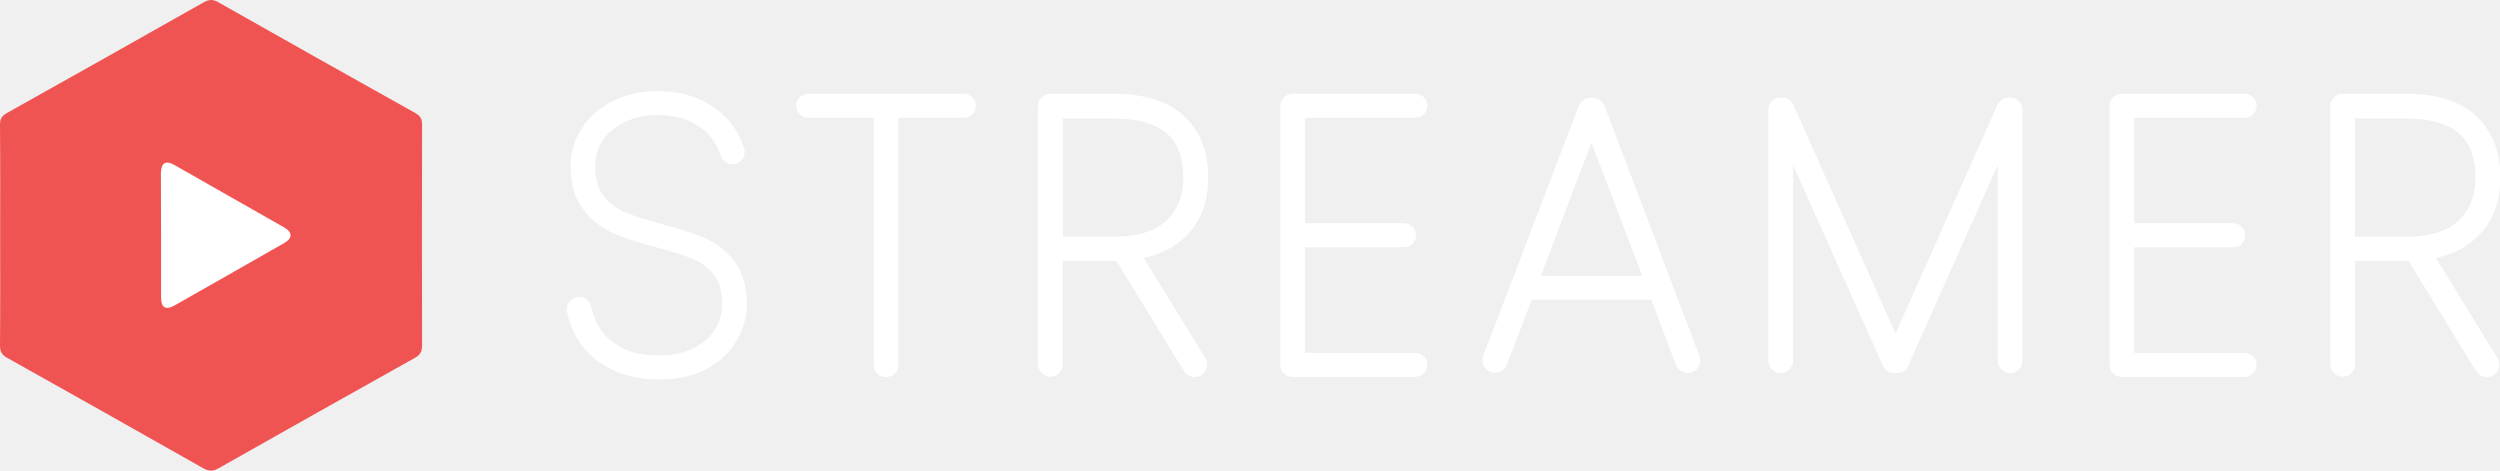
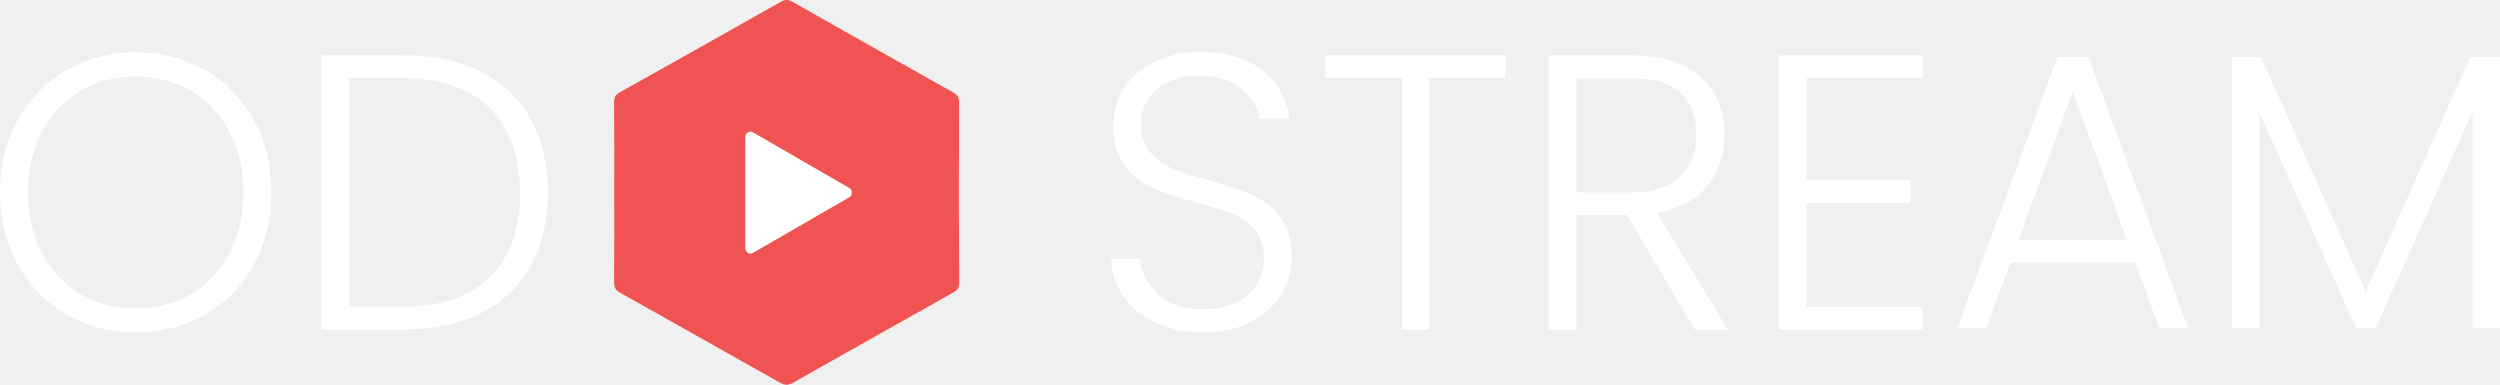
- <svg xmlns="http://www.w3.org/2000/svg" version="1.1" id="Layer_1" x="0px" y="0px" viewBox="0 0 1455.9 274.1" style="enable-background:new 0 0 1455.9 274.1;" xml:space="preserve">
+ <svg xmlns="http://www.w3.org/2000/svg" version="1.1" id="Layer_1" x="0px" y="0px" viewBox="0 0 1657.3 255.2" style="enable-background:new 0 0 1657.3 255.2;" xml:space="preserve">
  <style type="text/css">
	.st0{fill:#FFFFFF;}
	.st1{fill:#F05452;}
- 	.st2{fill:#FFFFFF;stroke:#FFFFFF;stroke-width:10;stroke-miterlimit:10;}
+ 	.st2{opacity:0.2;}
</style>
+   <path class="st0" d="M44.2,208.5c-13.7-7.9-24.5-18.9-32.4-33C3.9,161.3,0,145.4,0,127.5s3.9-33.8,11.8-48  c7.9-14.1,18.7-25.1,32.4-33S73.1,34.7,90,34.7c17,0,32.3,3.9,46,11.8s24.4,18.9,32.2,33s11.7,30.1,11.7,48s-3.9,33.8-11.7,48  c-7.8,14.1-18.5,25.1-32.2,33s-29,11.8-46,11.8C73.1,220.3,57.9,216.4,44.2,208.5z M126.4,195.1c10.7-6.2,19.2-15.2,25.5-26.9  c6.2-11.7,9.4-25.3,9.4-40.7s-3.1-28.9-9.4-40.6c-6.2-11.6-14.7-20.5-25.5-26.8c-10.7-6.2-22.9-9.4-36.4-9.4s-25.7,3.1-36.4,9.4  c-10.8,6.3-19.3,15.2-25.5,26.8s-9.4,25.1-9.4,40.6c0,15.4,3.1,29,9.4,40.7c6.2,11.7,14.7,20.7,25.5,26.9  c10.7,6.2,22.9,9.4,36.4,9.4S115.6,201.3,126.4,195.1z" />
+   <path class="st0" d="M318.8,47.5c14.4,7.3,25.4,17.8,33,31.5s11.4,30,11.4,48.9c0,18.7-3.8,34.9-11.4,48.5s-18.6,24-33,31.2  s-31.6,10.8-51.7,10.8h-53.8V36.6H267C287.1,36.6,304.4,40.3,318.8,47.5z M324.9,183.4c13.3-13.3,19.9-31.8,19.9-55.5  c0-23.9-6.6-42.6-19.9-56S292.4,51.7,267,51.7h-35.6v151.6H267C292.3,203.3,311.6,196.7,324.9,183.4z" />
+   <path class="st0" d="M766.4,214.1c-9.1-4.2-16.2-10-21.5-17.4c-5.2-7.5-8-15.8-8.3-25h19.2c0.9,8.8,4.8,16.6,11.7,23.3  s17.1,10,30.4,10c12.3,0,22.1-3.2,29.2-9.5c7.2-6.3,10.8-14.3,10.8-24.1c0-7.8-2-14.1-6-18.9c-4-4.8-8.9-8.3-14.8-10.7  c-5.9-2.3-14-4.9-24.4-7.7c-12.1-3.3-21.8-6.5-28.9-9.6c-7.1-3.1-13.2-8-18.2-14.6s-7.5-15.5-7.5-26.8c0-9.4,2.4-17.7,7.3-25.1  c4.9-7.4,11.7-13.1,20.5-17.3s19-6.2,30.4-6.2c16.8,0,30.4,4.1,40.7,12.3s16.2,18.9,17.8,31.9H835c-1.2-7.5-5.3-14.1-12.2-19.9  s-16.3-8.7-28.1-8.7c-10.9,0-20,2.9-27.3,8.7s-10.9,13.7-10.9,23.8c0,7.6,2,13.8,6,18.5s9,8.2,14.9,10.7c6,2.4,14.1,5,24.3,7.8  c11.8,3.3,21.3,6.5,28.6,9.8c7.3,3.2,13.4,8.1,18.5,14.7c5,6.6,7.5,15.4,7.5,26.5c0,8.5-2.3,16.6-6.8,24.2  c-4.5,7.6-11.2,13.8-20,18.5s-19.4,7-31.7,7C786,220.3,775.5,218.2,766.4,214.1z" />
+   <path class="st0" d="M997.9,36.6v15.1h-50.4v166.7h-18.2V51.7h-50.7V36.6H997.9z" />
+   <path class="st0" d="M1123.5,218.4l-45-75.9H1045v75.9h-18.2V36.6h54.6c20.3,0,35.7,4.9,46.1,14.6c10.5,9.7,15.7,22.4,15.7,38.2  c0,13.2-3.8,24.4-11.3,33.7s-18.7,15.3-33.4,18.1l46.8,77.2L1123.5,218.4L1123.5,218.4z M1045,127.6h36.7c14.2,0,24.9-3.5,32.1-10.4  s10.8-16.2,10.8-27.8c0-12-3.5-21.2-10.4-27.7s-17.9-9.8-32.8-9.8H1045V127.6z" />
+   <path class="st0" d="M1197.6,51.6v67.9h68.9v15.1h-68.9v68.9h76.7v15.1h-94.9v-182h94.9v15.1h-76.7V51.6z" />
+   <path class="st0" d="M1415.5,174h-82.7l-15.9,43.2h-19.2L1364,37.8h20.5l66,179.4h-19.2L1415.5,174z M1410,159l-35.9-98.3  l-35.9,98.3H1410z" />
+   <path class="st0" d="M1657.3,37.8v179.4h-18.2V73.9l-64,143.3h-13.3l-64-142.7v142.7h-18.2V37.8h19.2l69.4,155.5l69.4-155.5  C1637.6,37.8,1657.3,37.8,1657.3,37.8z" />
  <g>
-     <rect x="77" y="87.4" class="st0" width="104.1" height="109.8" />
-     <path class="st1" d="M0.1,137.1c0-21.5,0.1-43-0.1-64.4c0-3.2,0.8-5,3.7-6.7C42.1,44.5,80.4,23,118.7,1.3c3.2-1.8,5.5-1.7,8.6,0.1   c38.1,21.6,76.2,43,114.5,64.4c3.1,1.7,4,3.6,4,7c-0.1,42.8-0.1,85.6,0,128.4c0,3.4-0.9,5.3-4,7.1c-38.2,21.4-76.4,42.8-114.5,64.4   c-3.4,1.9-5.8,1.8-9.1-0.1c-38-21.5-75.9-42.9-114-64.2C1,206.7,0,204.7,0,201.1C0.2,179.7,0.1,158.4,0.1,137.1z M93.8,136.8   c0,12.1,0,24.3,0,36.4c0,6,2.7,7.6,7.8,4.7c21.3-12.1,42.5-24.1,63.8-36.3c5.1-2.9,5.1-6.3,0-9.2c-21.2-12.1-42.5-24.2-63.8-36.3   c-5.1-2.9-7.8-1.3-7.9,4.7C93.7,112.8,93.8,124.8,93.8,136.8z" />
+     <path class="st1" d="M635.8,67.9c0-3.2-0.8-4.9-3.7-6.5c-35.5-20-71.1-39.9-106.5-60.1c-2.8-1.7-5-1.8-8-0.1   c-35.7,20.2-71.3,40.2-107.1,60.2c-2.7,1.6-3.4,3.3-3.4,6.2c0.2,19.9,0.1,40,0.1,60c0,19.9,0.1,39.6-0.1,59.6   c0,3.4,0.9,5.2,3.9,6.8c35.4,19.9,70.8,39.8,106.1,59.7c3.1,1.8,5.3,1.8,8.5,0.1c35.4-20.1,71-40,106.6-60c2.8-1.7,3.7-3.4,3.7-6.6   C635.6,147.5,635.6,107.8,635.8,67.9z" />
+     <g>
+       <g>
+         <path class="st0" d="M563.1,124.7l-63.9-36.9c-2.3-1.4-5.1,0.3-5.1,3v73.8c0,2.6,2.8,4.3,5.1,3l63.9-36.9     C565.3,129.3,565.3,126,563.1,124.7z" />
+       </g>
+       <g class="st2">
+         <path class="st0" d="M563.1,124.7l-63.9-36.9c-2.3-1.4-5.1,0.3-5.1,3v73.8c0,2.6,2.8,4.3,5.1,3l63.9-36.9     C565.3,129.3,565.3,126,563.1,124.7z" />
+       </g>
+     </g>
  </g>
-   <path id="S" class="st2" d="M358.6,210.7c-7.3-3.5-12.9-8.2-16.8-14c-3.5-5.1-5.7-10.5-6.7-16.3c-0.2-1.3,0.8-2.5,2.1-2.5h0.1  c1,0,1.9,0.7,2.1,1.7c0.9,4.6,2.6,9.1,5.3,13.7c3,5.1,7.8,9.5,14.3,13.2c6.5,3.7,14.9,5.5,25.2,5.5c8.2,0,15.5-1.6,21.8-4.7  c6.3-3.1,11.1-7.4,14.5-12.6c3.4-5.3,5.1-11.1,5.1-17.6c0-8.4-1.9-15-5.7-19.9c-3.8-4.9-8.5-8.5-14.2-10.9  c-5.6-2.3-13.2-4.8-22.8-7.3c-10-2.6-18-5.3-24-7.9c-6-2.6-11.1-6.7-15.3-12.2s-6.3-12.9-6.3-22.3c0-6.7,1.9-13.1,5.6-19  c3.7-5.9,9.1-10.7,16.1-14.2c7-3.5,14.9-5.3,23.9-5.3c9.1,0,16.9,1.6,23.5,4.8c6.6,3.2,11.8,7.3,15.5,12.2c3.1,4.1,5.3,8.3,6.7,12.8  c0.4,1.4-0.6,2.7-2.1,2.7l0,0c-0.9,0-1.8-0.6-2-1.5c-1.1-3.8-3.1-7.6-6-11.5c-3.2-4.4-7.9-8.1-13.9-11.1c-6-3-13.3-4.5-21.8-4.5  c-7.5,0-14.3,1.4-20.6,4.3s-11.2,6.9-15,12.1c-3.7,5.2-5.6,11.3-5.6,18.2c0,8.5,1.9,15.3,5.8,20.3c3.9,5.1,8.7,8.8,14.4,11.2  s13.3,4.9,22.9,7.4c10,2.6,17.9,5.2,23.9,7.8c5.9,2.6,11,6.5,15.1,11.9c4.1,5.4,6.2,12.6,6.2,21.9c0,6.5-1.7,12.7-5.2,18.7  c-3.5,6-8.6,10.9-15.5,14.6S394,216,384.2,216C374.4,216,365.8,214.3,358.6,210.7z" />
-   <path id="T" class="st2" d="M563.3,61.6L563.3,61.6c0,1.1-0.9,2-2,2h-41.1c-1.1,0-2,0.9-2,2v147c0,1.1-0.9,2-2,2h-0.4  c-1.1,0-2-0.9-2-2v-147c0-1.1-0.9-2-2-2h-41.1c-1.1,0-2-0.9-2-2l0,0c0-1.1,0.9-2,2-2h90.6C562.4,59.6,563.3,60.5,563.3,61.6z" />
-   <path id="R" class="st2" d="M693.7,213.4L653.6,148c-0.4-0.6-1.1-1.1-1.9-1.1h-3h-32.6c-1.2,0-2.2,1-2.2,2.2v63.1  c0,1.2-1,2.2-2.2,2.2l0,0c-1.2,0-2.2-1-2.2-2.2V61.8c0-1.2,1-2.2,2.2-2.2h36.5c17,0,29.7,3.9,38,11.7c8.3,7.8,12.4,18.4,12.4,31.9  c0,12.5-3.5,22.4-10.6,29.9c-6.4,6.8-15.4,11.2-26.8,13c-1.5,0.2-2.4,2-1.5,3.3l38,61.8c0.9,1.5-0.2,3.4-1.9,3.4h-0.3  C694.8,214.5,694.1,214.1,693.7,213.4z M648.8,142.8c15.1,0,26.4-3.6,34-10.8c7.5-7.2,11.3-16.8,11.3-28.8  c0-26.1-15.2-39.2-45.8-39.2h-32.1c-1.2,0-2.2,1-2.2,2.2v74.4c0,1.2,1,2.2,2.2,2.2H648.8z" />
-   <path id="E" class="st2" d="M755,65.5v67.5c0,1.1,0.9,2,2,2h60.7c1.1,0,2,0.9,2,2l0,0c0,1.1-0.9,2-2,2H757c-1.1,0-2,0.9-2,2v67.5  c0,1.1,0.9,2,2,2h67.3c1.1,0,2,0.9,2,2l0,0c0,1.1-0.9,2-2,2h-71.7c-1.1,0-2-0.9-2-2V61.6c0-1.1,0.9-2,2-2h71.7c1.1,0,2,0.9,2,2l0,0  c0,1.1-0.9,2-2,2H757C755.9,63.6,755,64.4,755,65.5z" />
-   <path id="A" class="st2" d="M963.5,169.5h-73.3c-1,0-1.9,0.6-2.2,1.5l-15.1,39.6c-0.3,0.9-1.2,1.5-2.2,1.5l0,0  c-1.7,0-2.8-1.7-2.2-3.2l55.6-145.5c0.3-0.9,1.2-1.5,2.2-1.5h1.2c1,0,1.9,0.6,2.2,1.5L985,209c0.6,1.6-0.5,3.2-2.2,3.2l0,0  c-1,0-1.9-0.6-2.2-1.5L965.7,171C965.4,170.1,964.5,169.5,963.5,169.5z M962.4,162.3L929,74.8c-0.8-2-3.6-2-4.4,0l-33.3,87.6  c-0.6,1.6,0.5,3.2,2.2,3.2h66.6C961.8,165.5,963,163.9,962.4,162.3z" />
-   <path id="M" class="st2" d="M1172.8,64v146.1c0,1.2-1,2.2-2.2,2.2l0,0c-1.2,0-2.2-1-2.2-2.2V82.9c0-2.4-3.2-3.1-4.2-0.9l-57.5,129  c-0.3,0.8-1.1,1.3-2,1.3h-1.6c-0.9,0-1.7-0.5-2-1.3l-57.7-129c-1-2.2-4.2-1.5-4.2,0.9v127.2c0,1.2-1,2.2-2.2,2.2l0,0  c-1.2,0-2.2-1-2.2-2.2V64c0-1.2,1-2.2,2.2-2.2h0.8c0.9,0,1.7,0.5,2,1.3l62.1,138.9c0.8,1.7,3.2,1.7,4,0l61.9-138.9  c0.3-0.8,1.1-1.3,2-1.3h0.8C1171.8,61.8,1172.8,62.8,1172.8,64z" />
-   <path id="E_1_" class="st2" d="M1237.9,65.5v67.5c0,1.1,0.9,2,2,2h60.7c1.1,0,2,0.9,2,2l0,0c0,1.1-0.9,2-2,2h-60.7c-1.1,0-2,0.9-2,2  v67.5c0,1.1,0.9,2,2,2h67.3c1.1,0,2,0.9,2,2l0,0c0,1.1-0.9,2-2,2h-71.7c-1.1,0-2-0.9-2-2V61.6c0-1.1,0.9-2,2-2h71.7c1.1,0,2,0.9,2,2  l0,0c0,1.1-0.9,2-2,2h-67.3C1238.8,63.6,1237.9,64.4,1237.9,65.5z" />
-   <path id="R_1_" class="st2" d="M1446.2,213.4l-40.1-65.4c-0.4-0.6-1.1-1.1-1.9-1.1h-2.9h-32.6c-1.2,0-2.2,1-2.2,2.2v63.1  c0,1.2-1,2.2-2.2,2.2l0,0c-1.2,0-2.2-1-2.2-2.2V61.8c0-1.2,1-2.2,2.2-2.2h36.5c17,0,29.7,3.9,37.9,11.7c8.3,7.8,12.4,18.4,12.4,31.9  c0,12.5-3.5,22.4-10.6,29.9c-6.4,6.8-15.4,11.2-26.8,13c-1.6,0.2-2.4,2-1.5,3.3l38,61.8c0.9,1.5-0.2,3.4-1.9,3.4h-0.3  C1447.3,214.5,1446.6,214.1,1446.2,213.4z M1401.3,142.8c15.1,0,26.4-3.6,34-10.8c7.6-7.2,11.3-16.8,11.3-28.8  c0-26.1-15.2-39.2-45.8-39.2h-32.1c-1.2,0-2.2,1-2.2,2.2v74.4c0,1.2,1,2.2,2.2,2.2H1401.3z" />
</svg>
